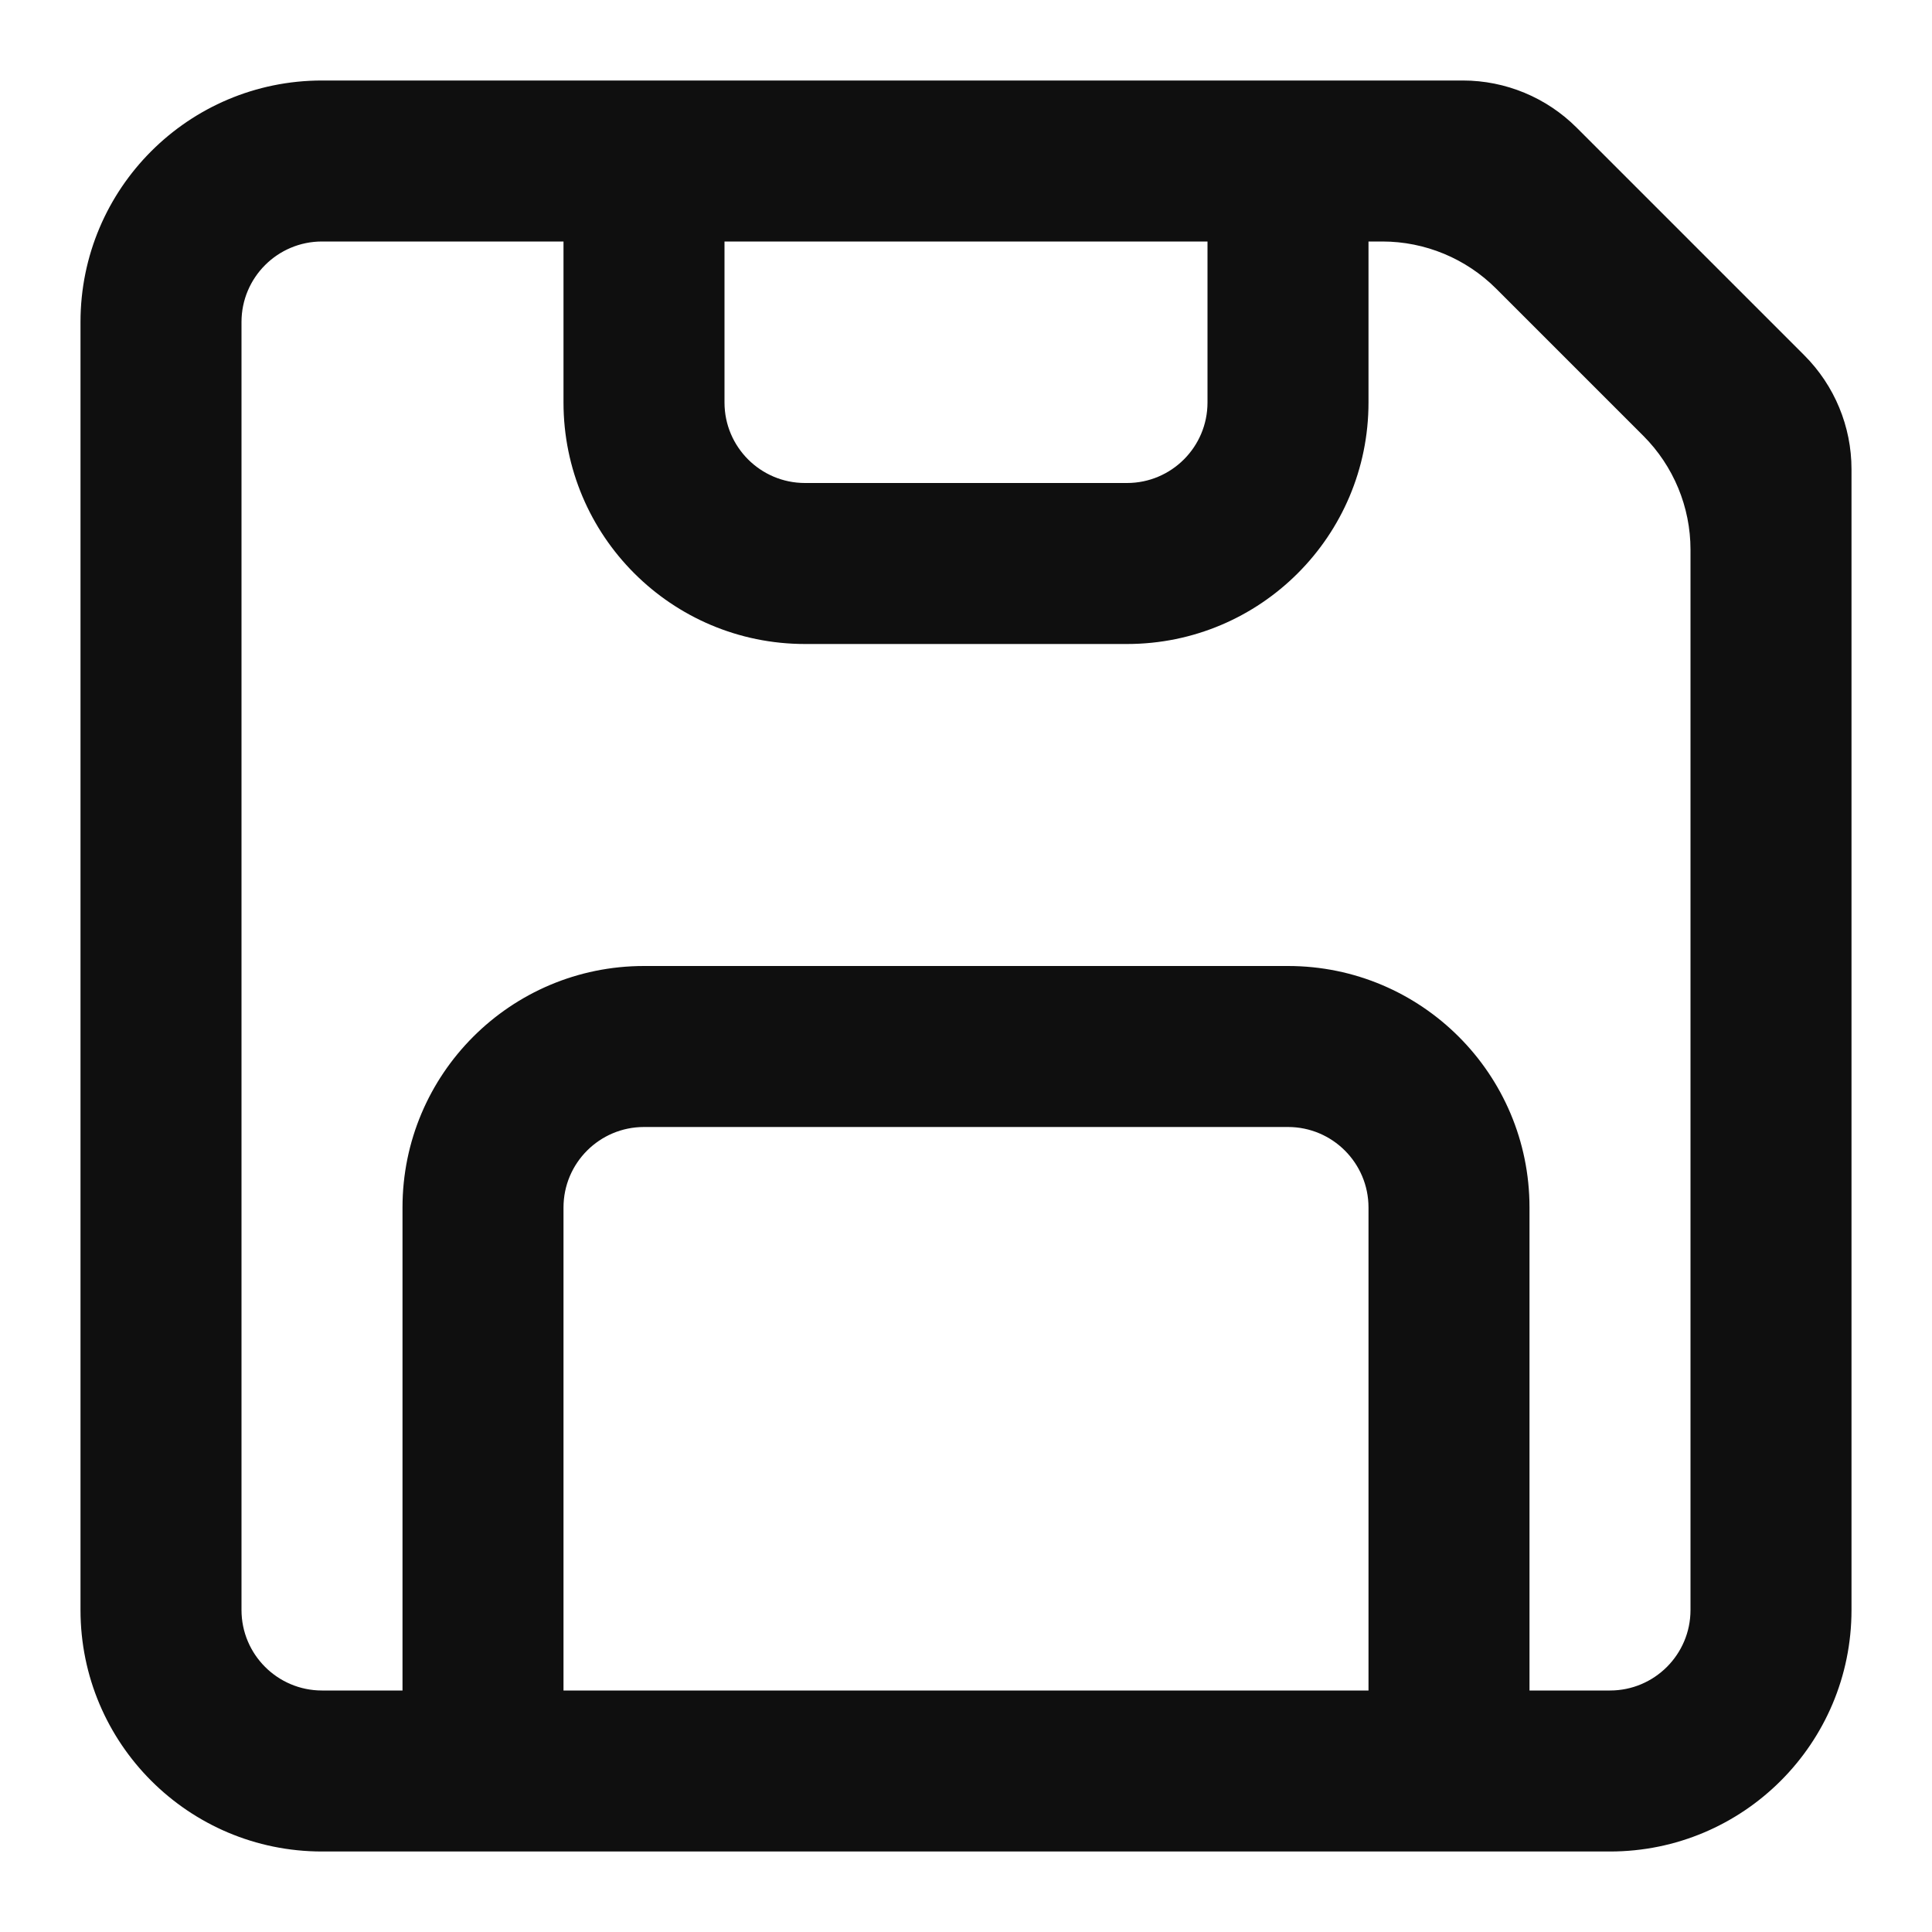
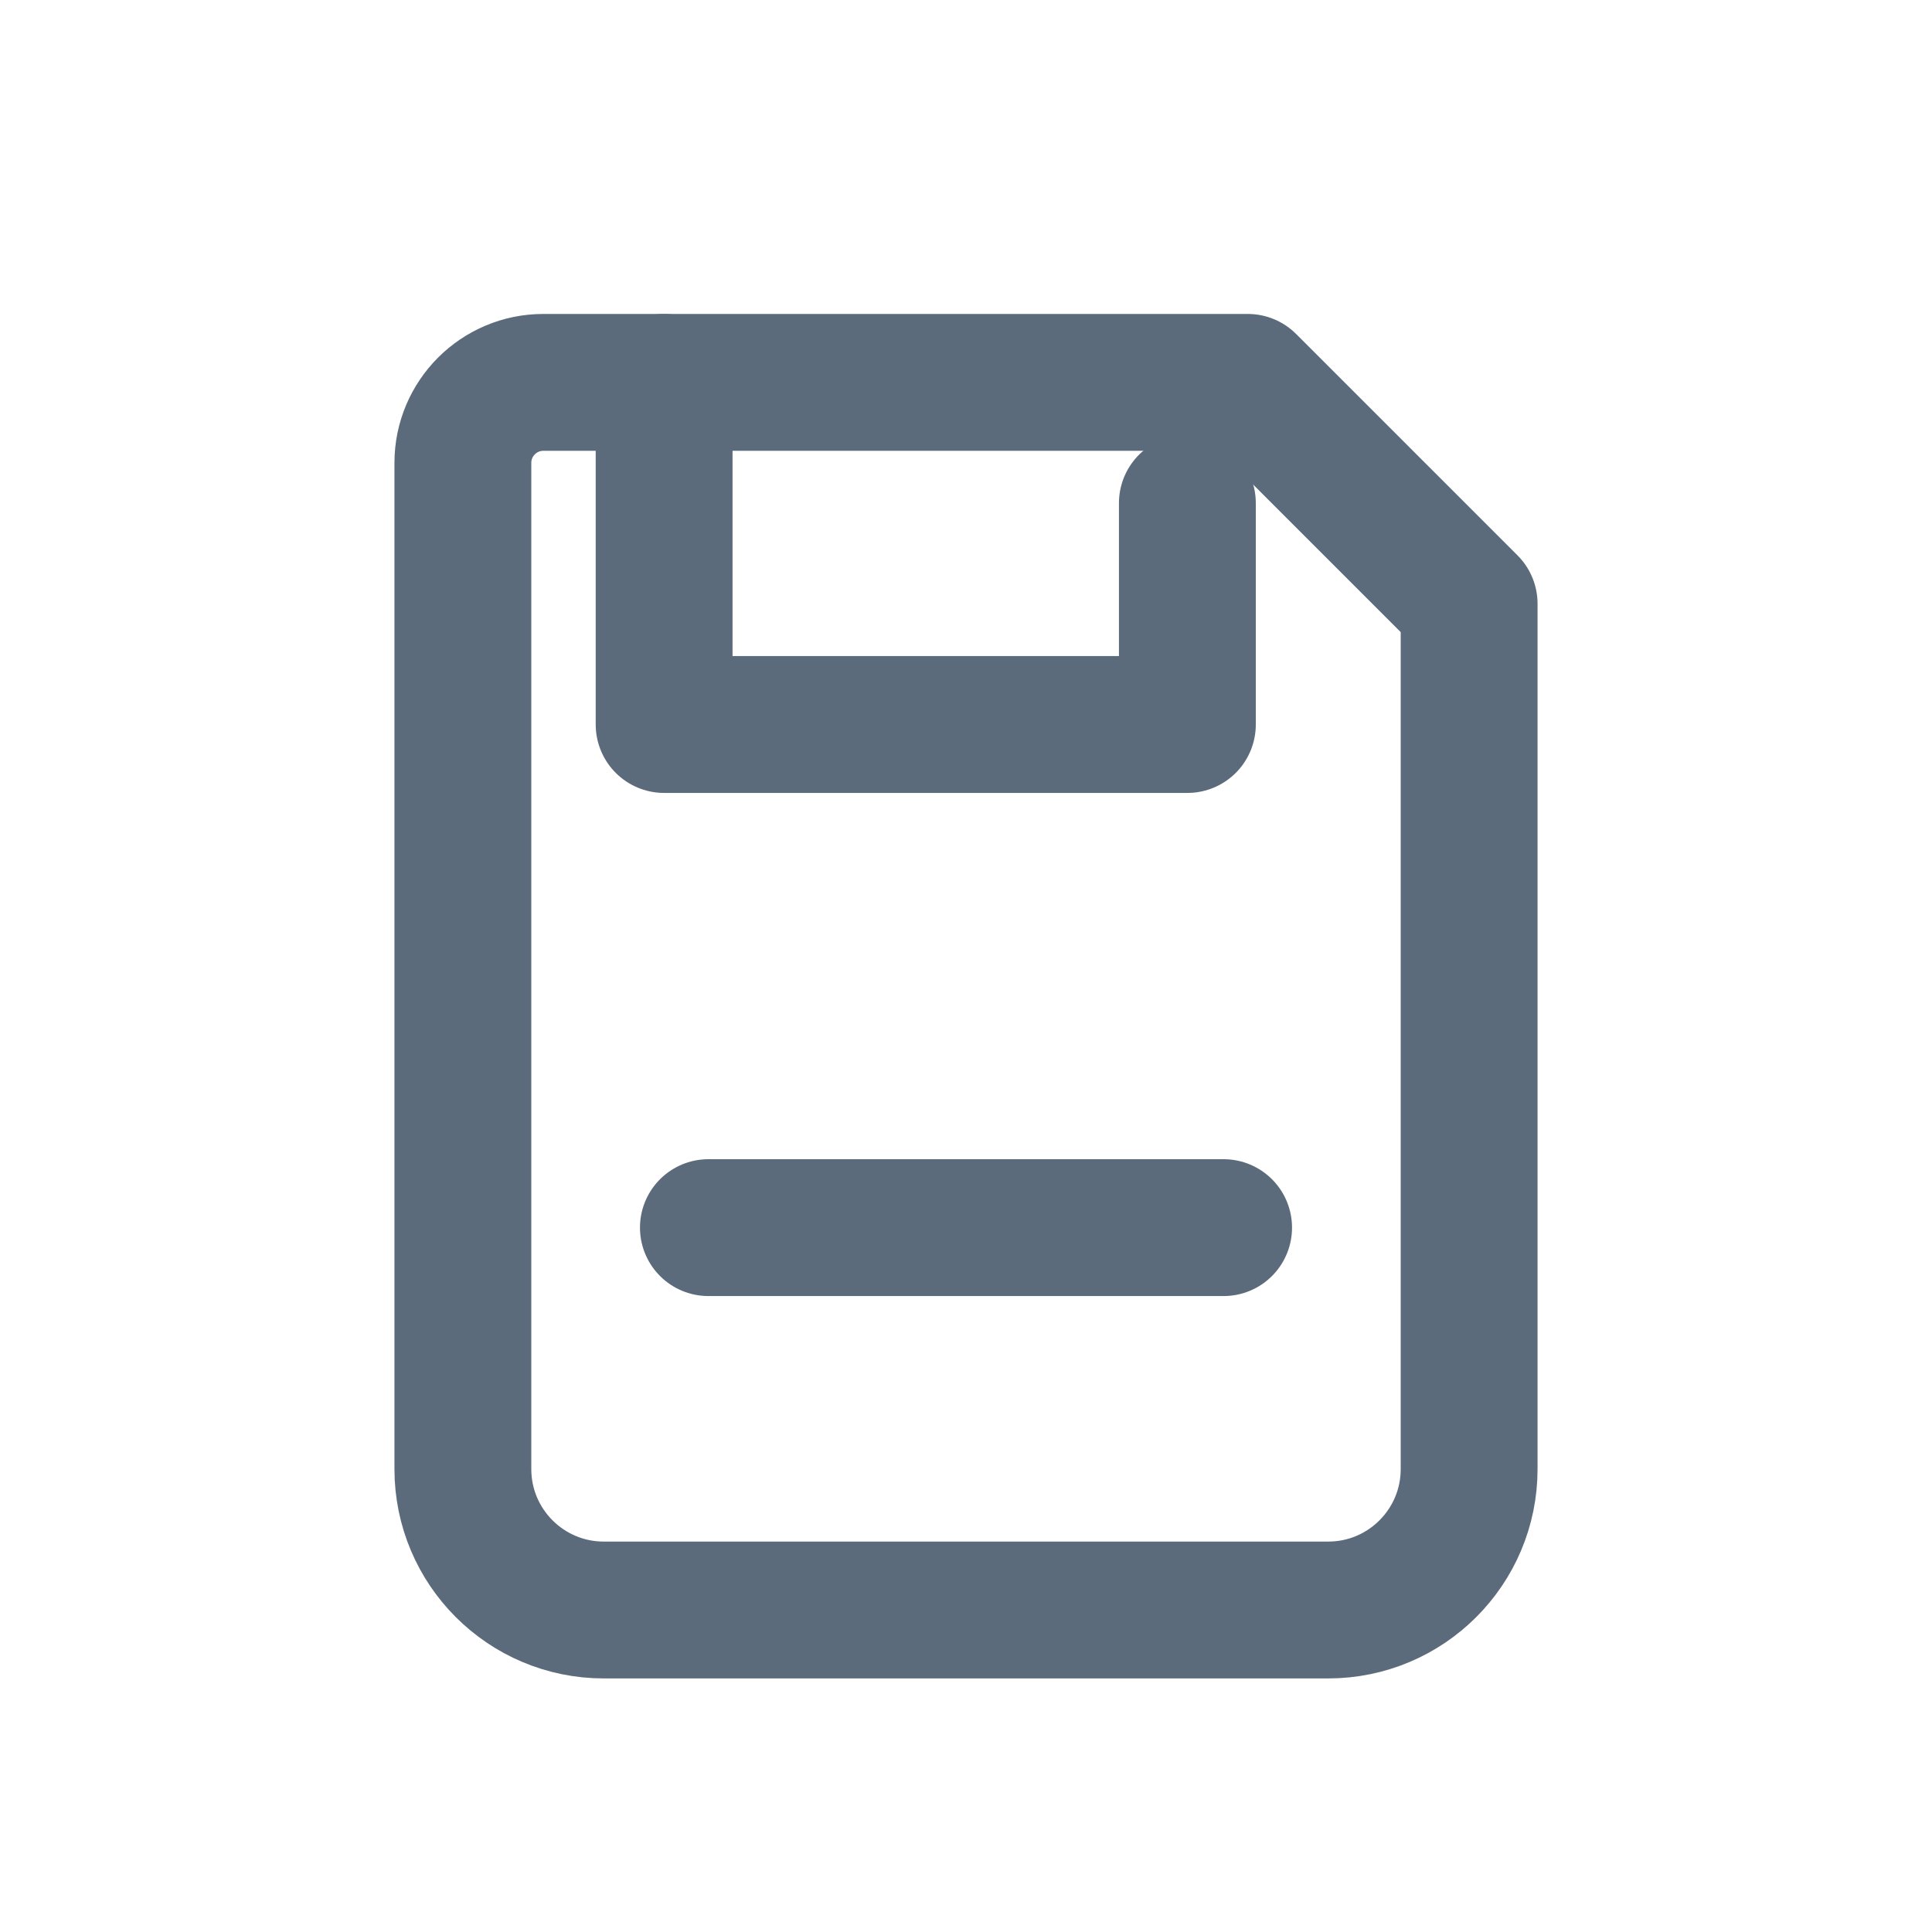
- <svg xmlns="http://www.w3.org/2000/svg" width="800px" height="800px" viewBox="0 0 24 24" fill="none">
-   <path fill-rule="evenodd" clip-rule="evenodd" d="M18.172 1C18.702 1 19.211 1.211 19.586 1.586L22.414 4.414C22.789 4.789 23 5.298 23 5.828V20C23 21.657 21.657 23 20 23H4C2.343 23 1 21.657 1 20V4C1 2.343 2.343 1 4 1H18.172ZM4 3C3.448 3 3 3.448 3 4V20C3 20.552 3.448 21 4 21L5 21L5 15C5 13.343 6.343 12 8 12L16 12C17.657 12 19 13.343 19 15V21H20C20.552 21 21 20.552 21 20V6.828C21 6.298 20.789 5.789 20.414 5.414L18.586 3.586C18.211 3.211 17.702 3 17.172 3H17V5C17 6.657 15.657 8 14 8H10C8.343 8 7 6.657 7 5V3H4ZM17 21V15C17 14.448 16.552 14 16 14L8 14C7.448 14 7 14.448 7 15L7 21L17 21ZM9 3H15V5C15 5.552 14.552 6 14 6H10C9.448 6 9 5.552 9 5V3Z" fill="#0F0F0F" />
+ <svg xmlns="http://www.w3.org/2000/svg" width="24" height="24" viewBox="0 0 24 24" fill="none">
+   <path d="M6.75 4.75H15.5L18.25 7.5V18.25C18.25 19.216 17.466 20 16.5 20H7.5C6.534 20 5.75 19.216 5.75 18.25V5.75C5.75 5.198 6.198 4.75 6.75 4.75Z" stroke="#5B6B7C" stroke-width="1.7" stroke-linejoin="round" />
+   <path d="M8.25 4.75V9H14.75V6.25" stroke="#5B6B7C" stroke-width="1.7" stroke-linecap="round" stroke-linejoin="round" />
+   <path d="M8.8 15.25H15.2" stroke="#5B6B7C" stroke-width="1.7" stroke-linecap="round" />
</svg>
